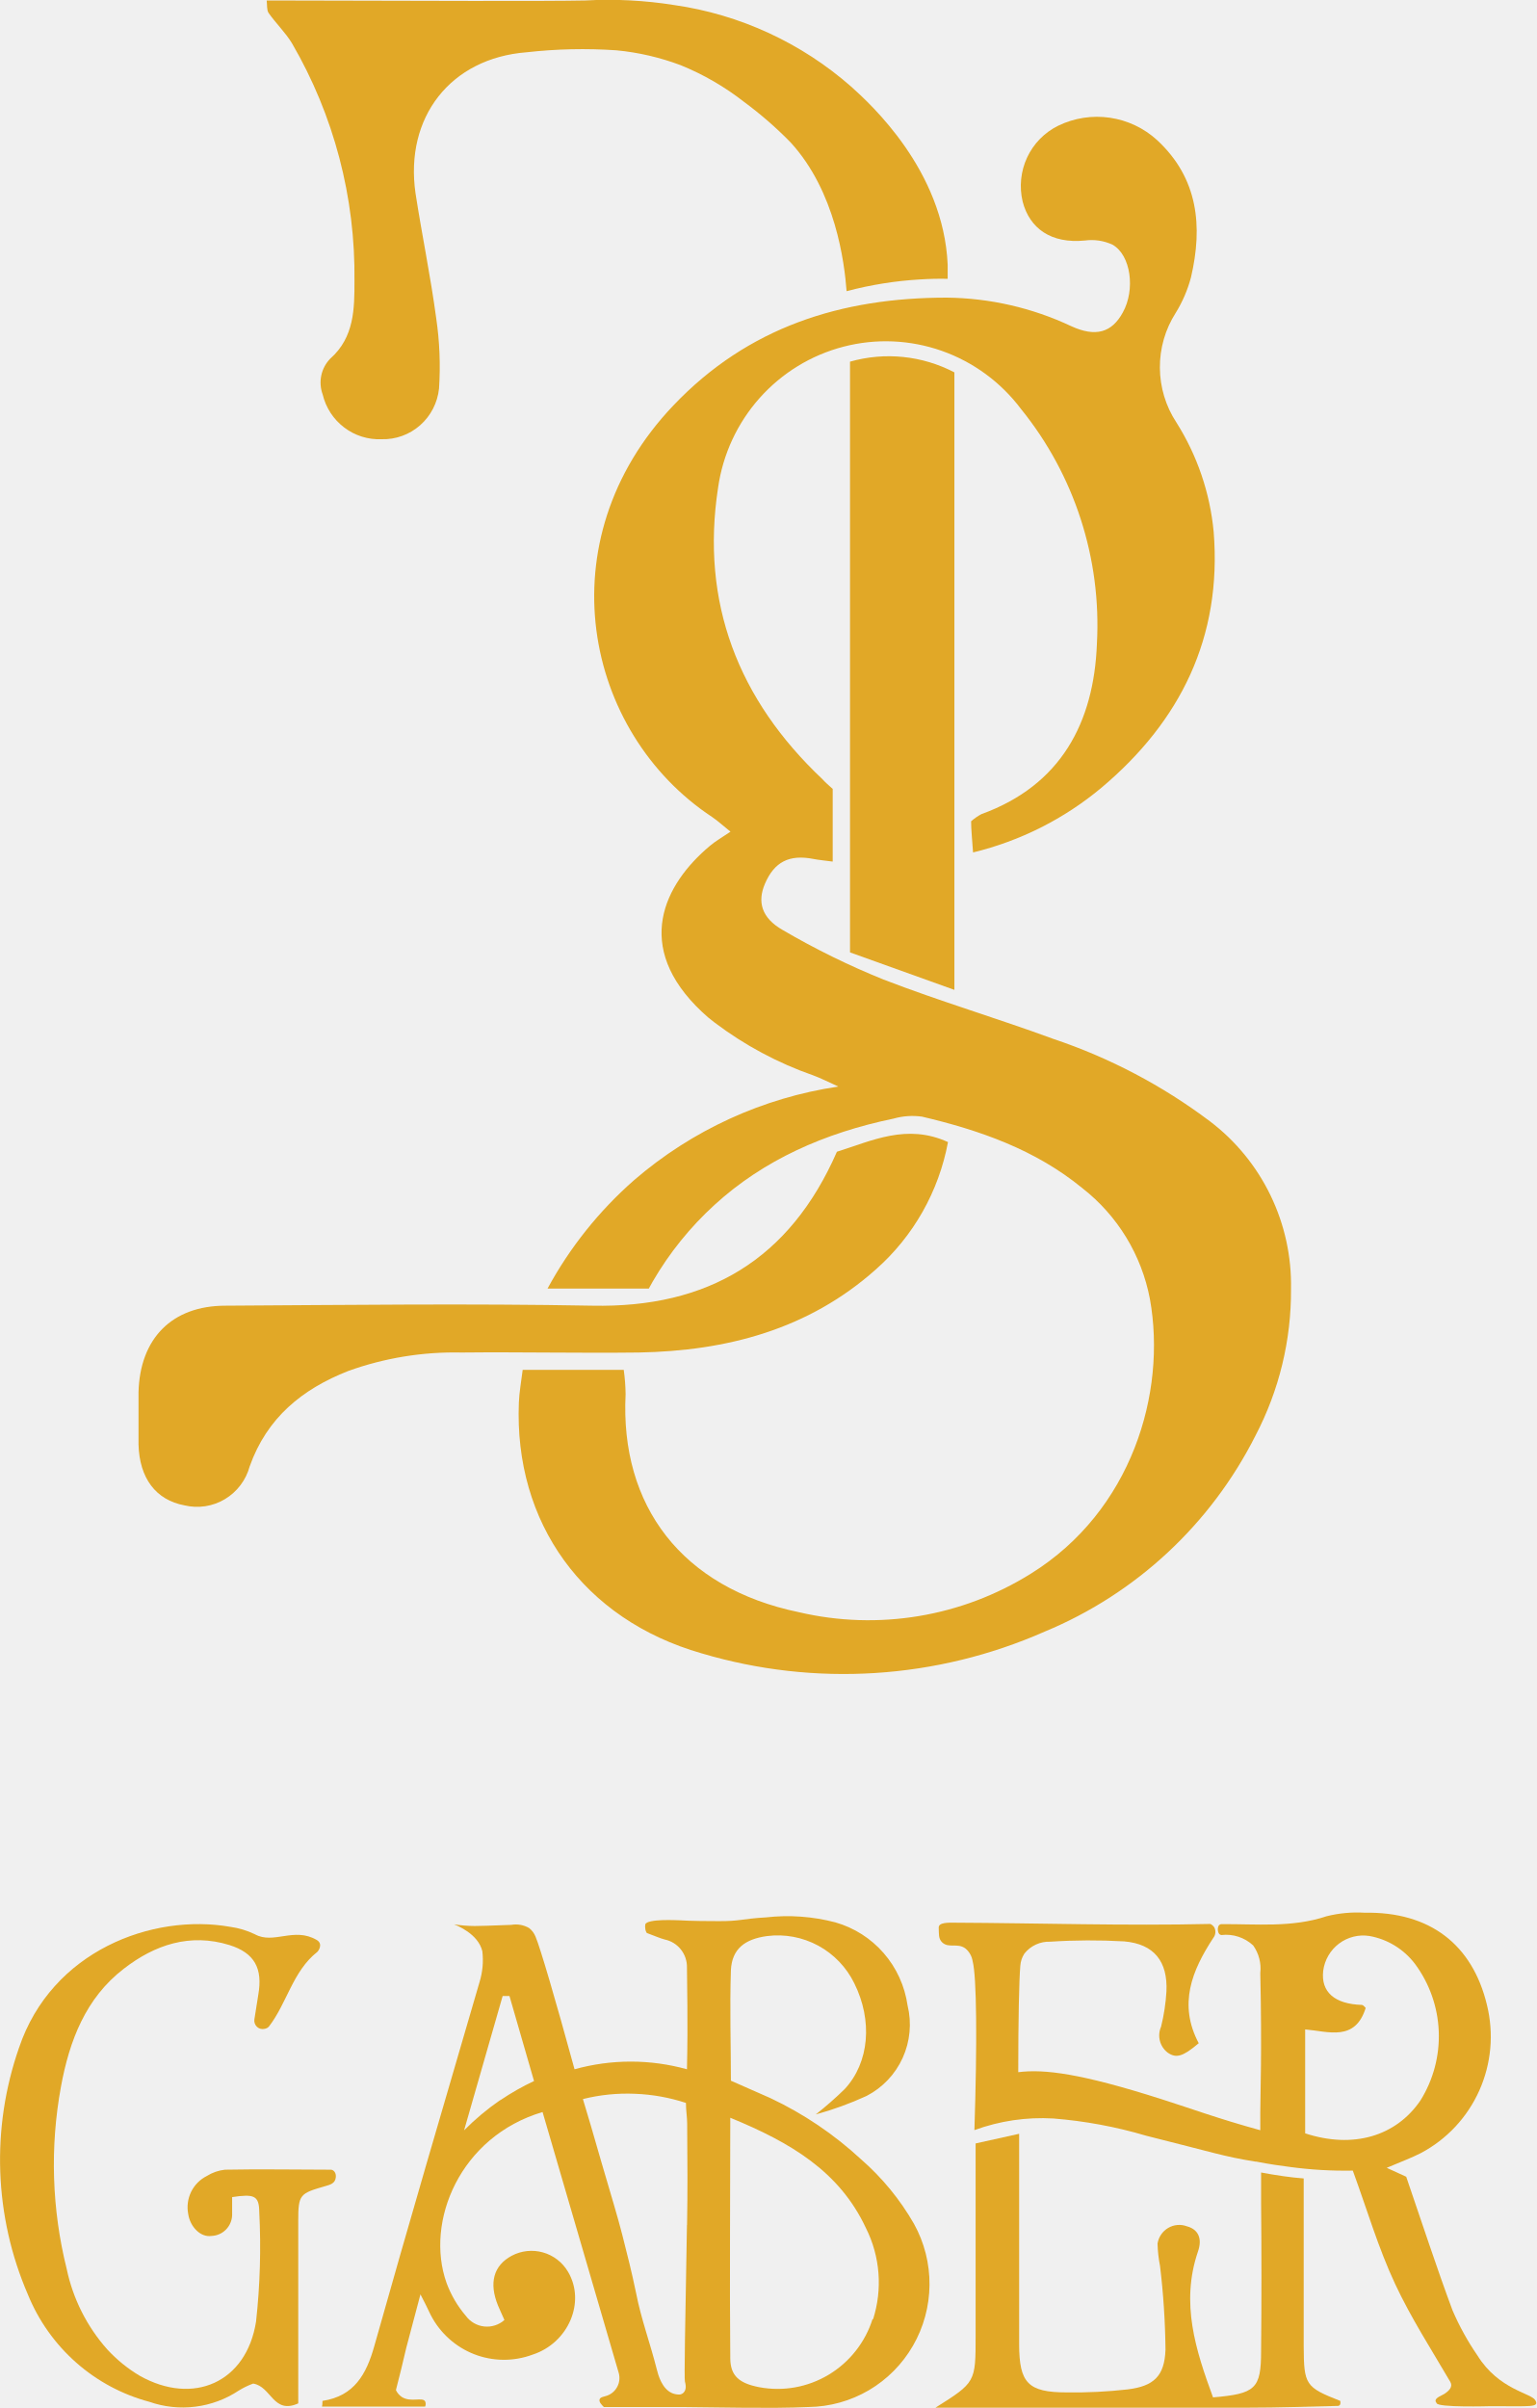
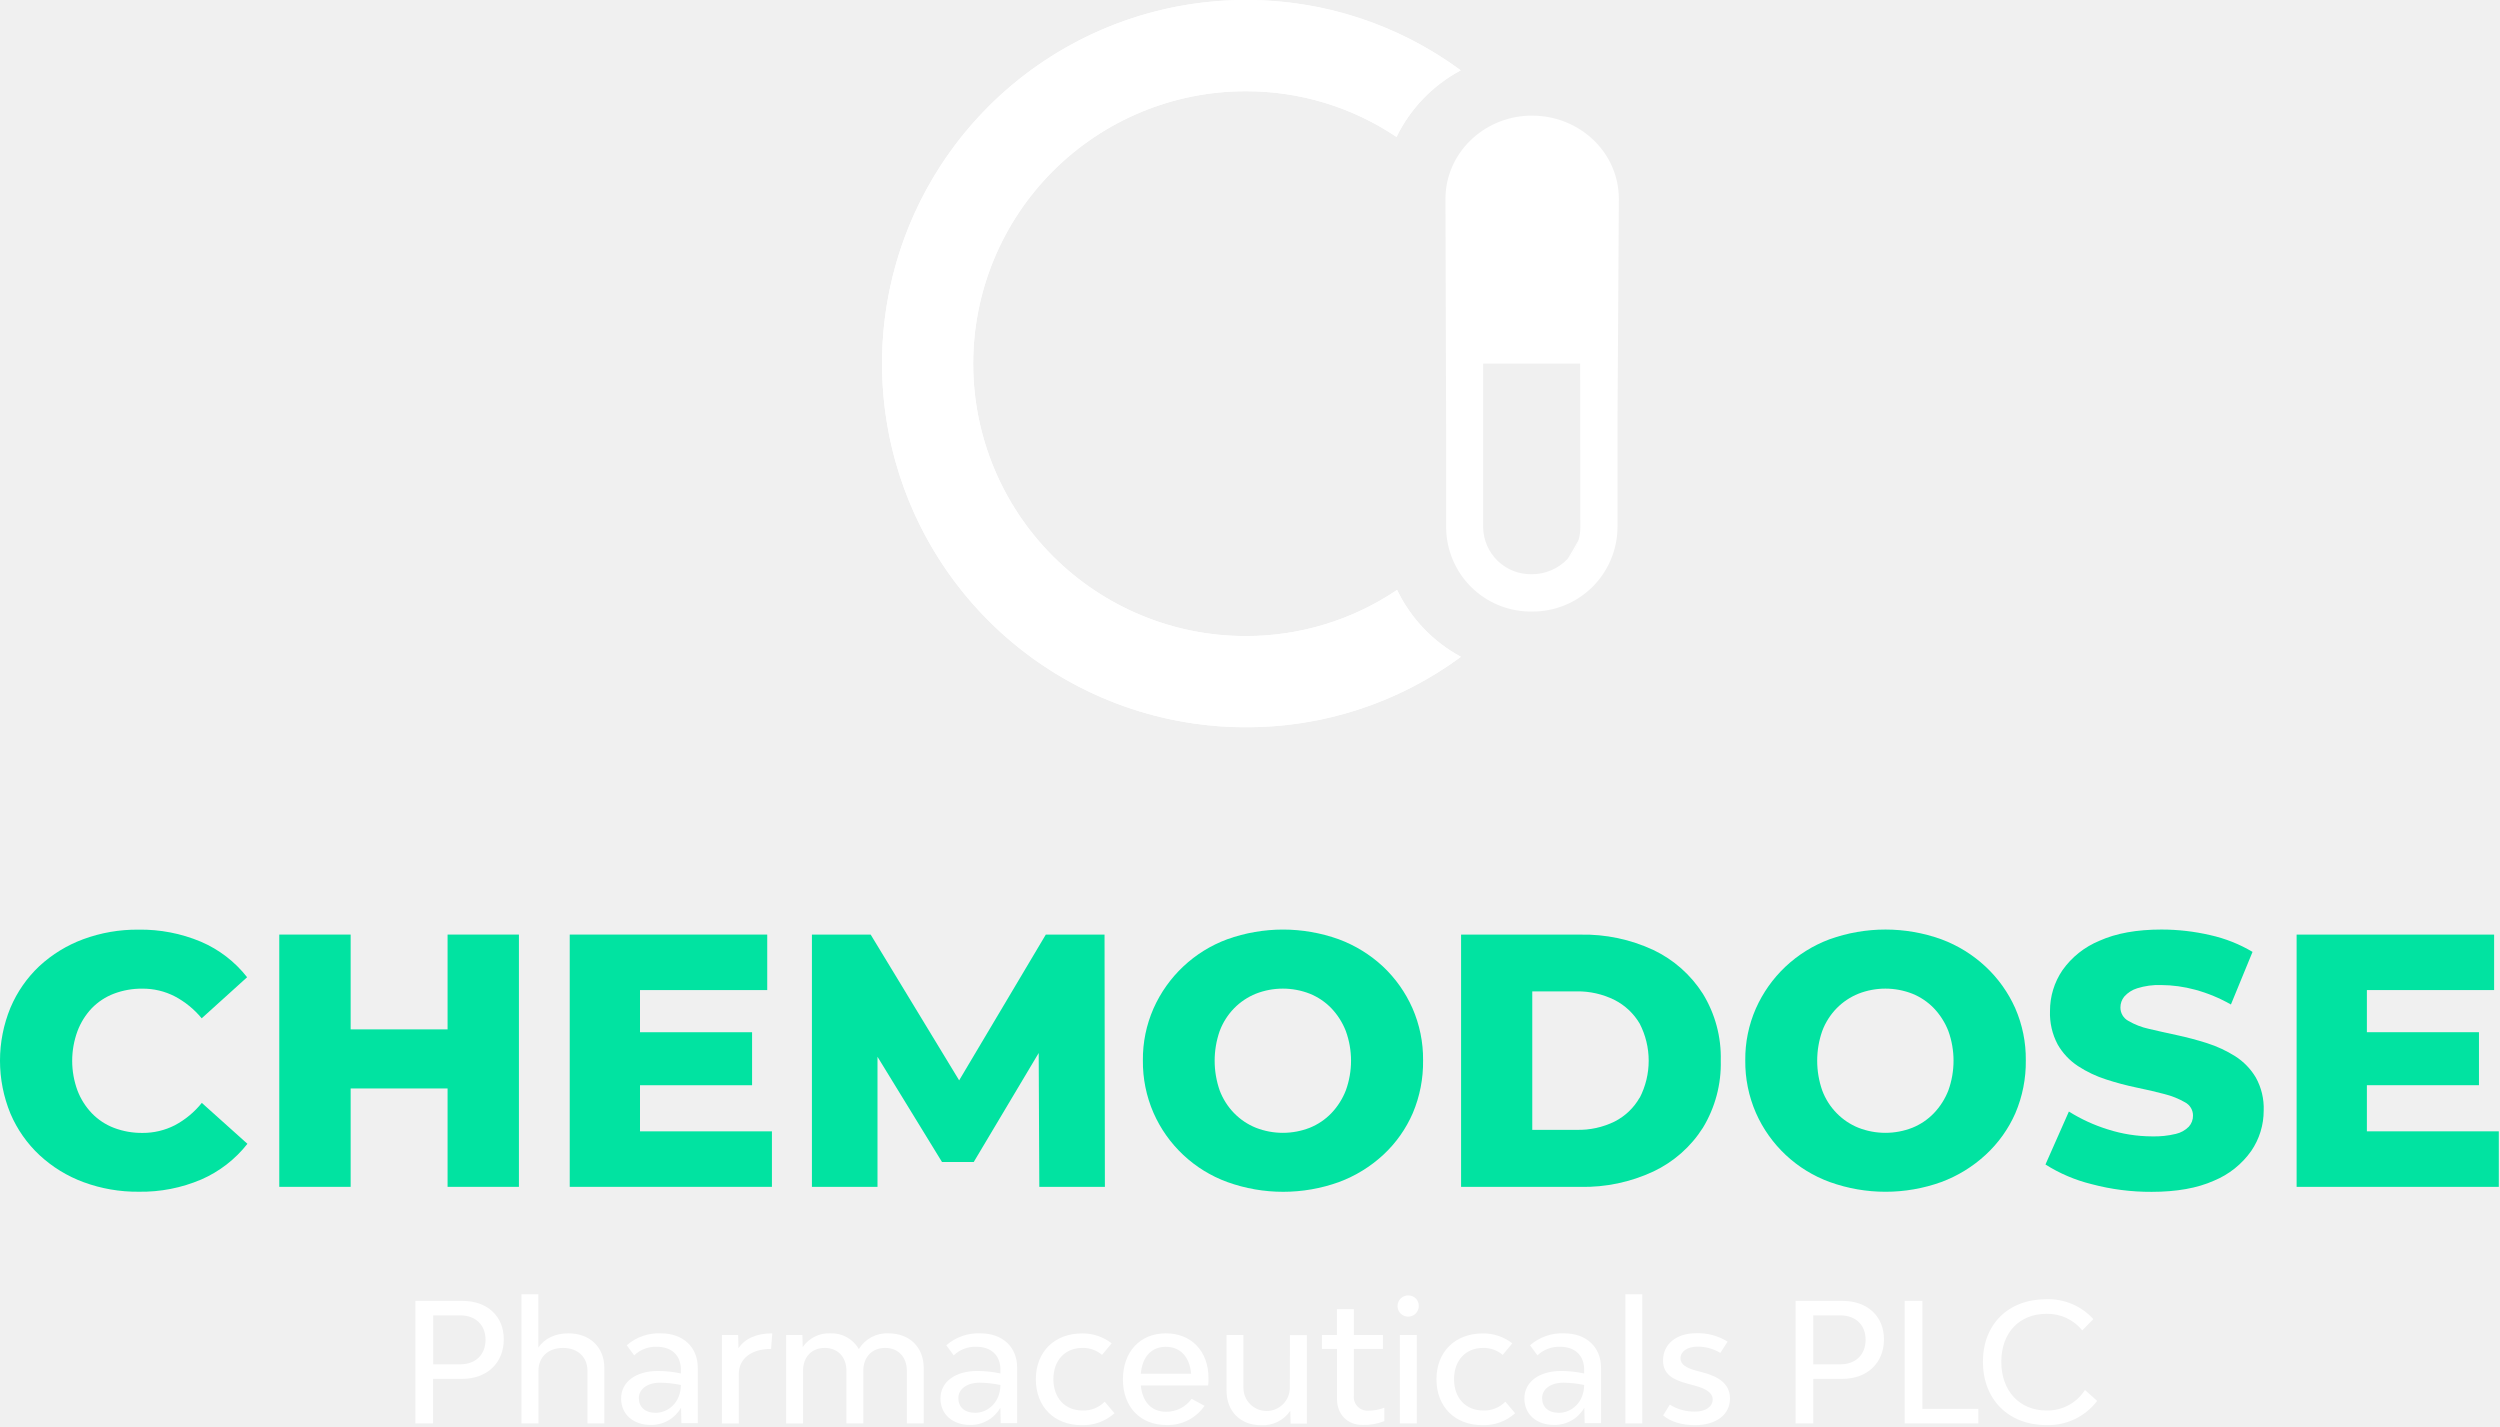
- <svg xmlns="http://www.w3.org/2000/svg" width="67" height="105" viewBox="0 0 67 105" fill="none">
-   <g clip-path="url(#clip0_75_204360)">
-     <path d="M12.733 1.886C14.564 5.031 15.506 8.618 15.459 12.262C15.459 13.448 15.459 14.707 14.402 15.639C14.205 15.842 14.07 16.096 14.012 16.372C13.954 16.649 13.975 16.936 14.073 17.201C14.21 17.776 14.541 18.284 15.01 18.64C15.478 18.996 16.055 19.177 16.642 19.152C17.259 19.17 17.86 18.951 18.324 18.542C18.789 18.132 19.082 17.561 19.147 16.943C19.215 15.913 19.173 14.877 19.021 13.856C18.778 12.045 18.4 10.234 18.121 8.423C17.645 5.11 19.651 2.538 22.961 2.28C24.265 2.133 25.579 2.104 26.888 2.194C27.848 2.286 28.791 2.505 29.694 2.846C30.682 3.248 31.61 3.786 32.451 4.444C33.173 4.977 33.852 5.567 34.48 6.21C36.446 8.356 36.828 11.447 36.922 12.697C37.969 12.42 39.04 12.248 40.12 12.185C40.539 12.158 40.943 12.149 41.33 12.158C41.33 12.013 41.33 11.801 41.33 11.543C41.15 7.418 37.952 4.526 37.129 3.783C34.95 1.868 32.266 0.63 29.402 0.22C28.119 0.016 26.817 -0.051 25.52 0.021C23.838 0.057 18.697 0.039 11.631 0.021C11.653 0.202 11.631 0.424 11.707 0.555C12.027 1.013 12.445 1.411 12.733 1.886Z" fill="#E1A827" />
-     <path d="M47.313 10.488C47.724 10.432 48.142 10.494 48.518 10.669C49.323 11.121 49.521 12.634 48.968 13.625C48.491 14.503 47.785 14.711 46.719 14.223C45.019 13.422 43.167 12.998 41.29 12.978C36.702 12.978 32.623 14.254 29.366 17.681C23.762 23.566 25.453 31.923 31.058 35.626C31.314 35.798 31.539 36.011 31.858 36.265C31.48 36.523 31.197 36.681 30.959 36.885C28.971 38.551 27.581 41.272 30.621 44.128C30.792 44.291 30.972 44.445 31.157 44.581C32.467 45.574 33.924 46.354 35.474 46.894C35.794 47.012 36.104 47.17 36.563 47.379C33.273 47.865 30.188 49.277 27.662 51.453C26.132 52.793 24.851 54.396 23.879 56.188H24.495C25.767 56.188 27.034 56.188 28.296 56.188L28.467 55.88C29.192 54.633 30.102 53.505 31.166 52.535C33.302 50.584 35.951 49.402 38.969 48.777C39.373 48.662 39.795 48.632 40.211 48.691C42.734 49.284 45.158 50.131 47.205 51.81C48.74 53.007 49.788 54.726 50.151 56.645C50.889 60.747 49.35 65.885 44.965 68.615C41.945 70.503 38.303 71.109 34.84 70.299C29.726 69.24 27.037 65.65 27.284 60.792C27.279 60.438 27.252 60.084 27.203 59.733H22.795C22.732 60.244 22.647 60.702 22.629 61.159C22.417 66.401 25.44 70.616 30.594 72.092C35.539 73.563 40.841 73.228 45.563 71.145C49.546 69.495 52.808 66.46 54.757 62.594C55.786 60.627 56.318 58.434 56.304 56.211C56.332 54.796 56.025 53.394 55.41 52.122C54.794 50.849 53.888 49.742 52.764 48.891C50.698 47.336 48.397 46.126 45.95 45.305C43.49 44.4 40.975 43.657 38.529 42.711C37.014 42.1 35.545 41.378 34.134 40.552C33.199 40.018 33.028 39.316 33.36 38.537C33.77 37.578 34.426 37.247 35.479 37.455C35.731 37.505 35.992 37.523 36.316 37.569V34.4C36.122 34.227 35.983 34.105 35.866 33.974C32.2 30.515 30.545 26.278 31.318 21.258C31.527 19.805 32.157 18.446 33.131 17.353C34.105 16.261 35.378 15.482 36.791 15.116C38.203 14.75 39.691 14.813 41.068 15.297C42.445 15.781 43.649 16.664 44.529 17.835C46.86 20.711 48.041 24.36 47.839 28.066C47.709 31.511 46.265 34.246 42.801 35.5C42.64 35.586 42.489 35.691 42.352 35.812C42.352 36.188 42.401 36.622 42.437 37.17C44.495 36.672 46.412 35.706 48.041 34.345C51.482 31.448 53.299 27.786 52.931 23.191C52.771 21.495 52.215 19.861 51.307 18.424C50.841 17.716 50.59 16.887 50.585 16.038C50.579 15.189 50.819 14.357 51.275 13.643C51.572 13.163 51.796 12.641 51.941 12.095C52.463 9.863 52.256 7.776 50.47 6.115C49.895 5.588 49.177 5.247 48.407 5.134C47.638 5.021 46.853 5.142 46.152 5.481C45.557 5.773 45.079 6.26 44.797 6.863C44.515 7.465 44.446 8.147 44.601 8.795C44.906 9.958 45.833 10.633 47.313 10.488Z" fill="#E1A827" />
-     <path d="M37.557 94.16C36.382 93.072 35.048 92.171 33.603 91.489L31.876 90.728C31.876 89.171 31.822 87.559 31.876 85.911C31.921 84.974 32.492 84.553 33.45 84.422C34.22 84.323 35.001 84.469 35.684 84.839C36.367 85.209 36.918 85.785 37.26 86.486C38.065 88.107 37.917 89.936 36.837 91.095C36.437 91.486 36.017 91.854 35.578 92.199C36.336 91.991 37.076 91.722 37.791 91.394C38.487 91.035 39.043 90.45 39.368 89.733C39.693 89.017 39.768 88.211 39.581 87.446C39.46 86.6 39.099 85.808 38.54 85.165C37.981 84.522 37.249 84.057 36.432 83.824C35.445 83.565 34.419 83.491 33.405 83.607C32.366 83.666 32.272 83.779 31.327 83.77C30.086 83.77 29.649 83.734 29.649 83.734C29.533 83.734 28.233 83.657 28.143 83.91C28.132 83.972 28.132 84.035 28.143 84.096C28.148 84.164 28.17 84.229 28.206 84.286C28.588 84.427 28.782 84.517 28.988 84.571C29.268 84.629 29.518 84.783 29.695 85.007C29.873 85.231 29.967 85.511 29.96 85.798C29.96 86.477 30.009 88.089 29.96 90.23C28.356 89.784 26.661 89.784 25.057 90.23C24.216 87.156 23.555 84.911 23.357 84.449C23.299 84.301 23.202 84.172 23.078 84.073C22.843 83.936 22.568 83.886 22.3 83.933C21.351 83.969 20.951 83.983 20.699 83.983C20.398 83.981 20.097 83.957 19.799 83.91C19.921 83.956 20.856 84.322 21.036 85.083C21.09 85.54 21.047 86.002 20.91 86.441L20.87 86.577C19.34 91.815 17.802 97.048 16.322 102.308C15.976 103.531 15.45 104.477 14.073 104.689C14.051 104.689 14.073 104.839 14.042 104.938H18.54C18.557 104.902 18.565 104.863 18.565 104.823C18.565 104.783 18.557 104.744 18.54 104.708C18.418 104.513 17.915 104.766 17.528 104.522C17.415 104.447 17.325 104.342 17.267 104.219C17.424 103.608 17.577 102.996 17.717 102.381L18.337 100.045C18.504 100.362 18.648 100.656 18.787 100.95C19.192 101.731 19.865 102.337 20.681 102.655C21.498 102.972 22.401 102.979 23.222 102.675C24.792 102.168 25.556 100.375 24.769 99.053C24.526 98.644 24.137 98.345 23.681 98.216C23.225 98.087 22.737 98.139 22.318 98.361C21.526 98.786 21.315 99.542 21.72 100.534C21.805 100.737 21.9 100.937 21.999 101.163C21.879 101.269 21.739 101.349 21.588 101.397C21.436 101.446 21.276 101.462 21.118 101.445C20.96 101.428 20.807 101.378 20.669 101.298C20.531 101.219 20.411 101.111 20.317 100.982C19.953 100.558 19.669 100.072 19.475 99.547C18.522 96.862 20.074 93.155 23.663 92.095L26.987 103.481C27.04 103.678 27.017 103.887 26.924 104.068C26.831 104.249 26.673 104.389 26.483 104.459C26.357 104.508 26.186 104.513 26.15 104.622C26.114 104.73 26.231 104.857 26.335 104.957C27.122 104.957 28.3 104.957 29.735 104.957C34.188 105.02 34.314 104.988 35.263 104.957C36.187 104.946 37.093 104.694 37.892 104.226C38.69 103.757 39.354 103.087 39.818 102.282C40.282 101.478 40.53 100.565 40.538 99.635C40.546 98.705 40.314 97.788 39.864 96.975C39.257 95.914 38.477 94.962 37.557 94.16ZM21.814 91.575C21.25 91.964 20.723 92.405 20.24 92.892C20.804 90.939 21.364 88.987 21.922 87.034H22.219C22.574 88.27 22.934 89.506 23.29 90.742C22.779 90.982 22.287 91.262 21.819 91.579L21.814 91.575ZM29.96 97.007C29.879 101.48 29.838 103.716 29.87 103.838C29.901 103.961 29.955 104.178 29.816 104.327C29.77 104.374 29.71 104.404 29.645 104.413C29.533 104.416 29.421 104.396 29.317 104.354C28.867 104.164 28.705 103.562 28.642 103.309C28.363 102.195 27.958 101.113 27.742 99.99C27.544 99.044 27.374 98.37 27.135 97.433C26.924 96.618 26.686 95.839 26.236 94.305C25.903 93.136 25.619 92.177 25.422 91.529C26.167 91.343 26.935 91.265 27.702 91.299C28.454 91.328 29.199 91.462 29.915 91.697C29.915 92.036 29.969 92.313 29.969 92.602C29.982 94.495 29.991 95.45 29.964 97.03L29.96 97.007ZM38.056 101.118C37.734 102.136 37.053 103 36.142 103.548C35.23 104.096 34.152 104.289 33.108 104.092C32.254 103.924 31.854 103.612 31.849 102.833C31.817 99.415 31.849 95.993 31.849 92.344C34.48 93.422 36.608 94.68 37.764 97.152C38.386 98.388 38.498 99.822 38.074 101.14L38.056 101.118Z" fill="#E1A827" />
-     <path d="M8.042 65.64C8.643 65.784 9.276 65.688 9.807 65.371C10.338 65.054 10.726 64.542 10.889 63.942C11.645 61.815 13.183 60.57 15.185 59.782C16.771 59.211 18.448 58.938 20.132 58.976C22.705 58.949 25.278 59.008 27.851 58.976C31.687 58.908 35.254 57.976 38.196 55.354C39.834 53.91 40.942 51.954 41.344 49.8C39.545 48.98 38.025 49.745 36.5 50.221C34.444 54.92 30.873 57.038 25.831 56.934C20.501 56.835 15.167 56.903 9.832 56.934C7.502 56.934 6.099 58.36 6.041 60.714C6.041 61.471 6.041 62.222 6.041 62.978C6.077 64.458 6.801 65.409 8.042 65.64Z" fill="#E1A827" />
-     <path d="M66.96 104.663C66.789 104.35 65.368 104.21 64.436 102.712C64.01 102.093 63.645 101.433 63.348 100.742C62.646 98.859 62.026 96.944 61.328 94.916L60.478 94.527C61.117 94.255 61.553 94.097 61.967 93.884C63.096 93.287 63.993 92.327 64.516 91.157C65.039 89.987 65.156 88.674 64.85 87.428C64.216 84.784 62.354 83.354 59.52 83.404C58.96 83.37 58.397 83.421 57.852 83.558C56.34 84.065 54.78 83.888 53.25 83.902C53.214 83.91 53.181 83.929 53.156 83.956C53.144 83.974 53.135 83.994 53.129 84.015C53.106 84.089 53.106 84.168 53.129 84.241C53.137 84.277 53.154 84.309 53.178 84.336C53.203 84.356 53.233 84.37 53.264 84.377C53.514 84.347 53.768 84.371 54.008 84.45C54.248 84.528 54.468 84.657 54.654 84.83C54.902 85.178 55.013 85.608 54.964 86.034C55.041 89.538 54.964 91.29 54.964 92.105V92.888C53.106 92.376 52.063 91.982 50.646 91.53C47.151 90.416 45.55 90.212 44.408 90.357C44.408 88.067 44.444 86.36 44.498 85.717C44.511 85.526 44.573 85.343 44.678 85.183C44.812 85.015 44.984 84.88 45.179 84.791C45.374 84.701 45.587 84.659 45.802 84.667C46.876 84.596 47.953 84.592 49.027 84.653C50.331 84.766 50.934 85.527 50.871 86.84C50.84 87.358 50.762 87.871 50.637 88.374C50.551 88.569 50.533 88.786 50.586 88.992C50.639 89.198 50.761 89.379 50.929 89.506C51.298 89.764 51.595 89.674 52.279 89.094C51.379 87.397 51.982 85.925 52.913 84.504C52.964 84.441 52.995 84.365 53.004 84.285C53.013 84.204 52.998 84.123 52.962 84.051C52.921 83.981 52.858 83.925 52.783 83.893C49.063 83.979 45.339 83.856 41.614 83.838C41.389 83.838 40.926 83.816 40.94 84.056C40.953 84.296 40.913 84.535 41.097 84.703C41.385 84.966 41.763 84.703 42.109 84.966C42.275 85.106 42.386 85.302 42.419 85.518C42.595 86.179 42.622 89.026 42.496 92.883C43.598 92.48 44.771 92.307 45.941 92.376C47.313 92.485 48.669 92.737 49.989 93.128C52.926 93.861 53.358 94.033 54.744 94.255H54.78C55.373 94.373 55.891 94.441 56.3 94.495C57.194 94.614 58.096 94.665 58.999 94.649C59.624 96.356 60.114 98.035 60.847 99.597C61.535 101.068 62.422 102.444 63.249 103.857C63.375 104.074 63.204 104.242 62.997 104.382C62.885 104.454 62.61 104.545 62.606 104.681C62.606 104.735 62.651 104.767 62.655 104.789C62.696 104.989 64.999 104.921 64.999 104.921C66.766 104.916 67.135 104.989 66.96 104.663ZM56.921 88.492C57.933 88.578 59.098 89.035 59.561 87.555C59.516 87.514 59.457 87.428 59.399 87.424C58.207 87.388 57.6 86.862 57.708 85.934C57.739 85.7 57.815 85.475 57.934 85.272C58.053 85.068 58.21 84.89 58.398 84.749C58.586 84.608 58.8 84.506 59.027 84.449C59.255 84.392 59.491 84.381 59.723 84.418C60.514 84.558 61.223 84.993 61.711 85.635C62.343 86.487 62.705 87.512 62.747 88.575C62.79 89.638 62.511 90.688 61.949 91.589C60.883 93.155 59.008 93.707 56.921 93.024V88.492Z" fill="#E1A827" />
-     <path d="M37.071 15.77V41.529L41.623 43.163V16.237C40.22 15.504 38.592 15.337 37.071 15.77Z" fill="#E1A827" />
-     <path d="M14.644 94.953C14.676 94.718 14.523 94.609 14.433 94.609C12.89 94.609 11.347 94.577 9.809 94.609C9.528 94.64 9.257 94.734 9.017 94.885C8.722 95.034 8.482 95.275 8.336 95.574C8.19 95.872 8.145 96.211 8.208 96.537C8.289 97.099 8.748 97.57 9.224 97.497C9.46 97.489 9.685 97.391 9.852 97.223C10.019 97.055 10.116 96.829 10.124 96.592C10.124 96.329 10.124 96.062 10.124 95.804C11.078 95.659 11.298 95.736 11.307 96.442C11.389 98.04 11.342 99.642 11.167 101.232C10.749 103.885 8.433 104.908 6.094 103.595C5.571 103.283 5.096 102.898 4.682 102.45C3.795 101.455 3.184 100.244 2.909 98.937C2.26 96.337 2.174 93.628 2.658 90.992C3.026 88.986 3.737 87.121 5.401 85.845C6.751 84.799 8.289 84.283 10.002 84.812C11.104 85.156 11.464 85.836 11.266 86.972C11.208 87.316 11.154 87.655 11.095 88.049C11.085 88.11 11.09 88.171 11.11 88.229C11.13 88.287 11.163 88.339 11.208 88.38C11.253 88.422 11.307 88.451 11.366 88.466C11.425 88.481 11.486 88.481 11.545 88.466C11.614 88.454 11.677 88.421 11.725 88.371C12.517 87.348 12.764 85.958 13.839 85.111C13.88 85.08 14.109 84.763 13.812 84.591C12.818 84.011 11.937 84.799 11.114 84.342C10.777 84.179 10.417 84.071 10.047 84.02C6.643 83.418 2.248 85.07 0.827 89.299C-0.394 92.802 -0.256 96.641 1.214 100.046C1.677 101.186 2.398 102.203 3.318 103.016C4.238 103.829 5.333 104.416 6.517 104.731C7.161 104.956 7.847 105.028 8.524 104.942C9.2 104.857 9.847 104.616 10.416 104.238C10.614 104.116 10.823 104.014 11.041 103.935C11.838 104.061 11.91 105.293 13.007 104.799V103.486C13.007 101.273 13.007 99.059 13.007 96.845C13.007 95.677 13.075 95.646 14.204 95.32C14.392 95.265 14.613 95.211 14.644 94.953Z" fill="#E1A827" />
-     <path d="M56.857 102.31C56.857 101.884 56.857 101.459 56.857 101.033C56.857 99.019 56.857 97.049 56.857 94.99C56.564 94.967 56.263 94.935 55.957 94.89C55.651 94.845 55.3 94.79 54.999 94.731C54.999 94.967 54.999 95.429 54.999 96.013C55.02 98.18 55.02 100.348 54.999 102.518C54.999 104.166 54.752 104.379 52.903 104.537C52.152 102.491 51.477 100.427 52.246 98.177C52.449 97.597 52.246 97.203 51.761 97.077C51.628 97.027 51.486 97.008 51.345 97.021C51.204 97.033 51.068 97.077 50.946 97.149C50.824 97.221 50.719 97.319 50.639 97.436C50.559 97.554 50.506 97.688 50.483 97.828C50.491 98.156 50.527 98.484 50.591 98.806C50.738 100.017 50.817 101.235 50.83 102.455C50.789 103.618 50.312 104.048 49.183 104.189C48.301 104.289 47.413 104.333 46.525 104.32C44.829 104.32 44.452 103.903 44.447 102.233C44.447 99.689 44.447 97.144 44.447 94.596V93.043L42.549 93.464C42.549 96.393 42.549 99.123 42.549 101.853C42.549 103.881 42.549 103.881 40.799 104.985C45.495 104.985 49.97 104.985 54.446 104.985C55.75 104.985 57.059 104.94 58.368 104.908C58.387 104.903 58.405 104.893 58.419 104.88C58.434 104.866 58.446 104.85 58.453 104.831C58.462 104.785 58.462 104.737 58.453 104.691C56.933 104.093 56.866 103.994 56.857 102.31Z" fill="#E1A827" />
+ <svg xmlns="http://www.w3.org/2000/svg" width="650" height="371" viewBox="0 0 650 371" fill="none">
+   <g clip-path="url(#clip0_69_413)">
+     <path d="M23.85 262.15C25.471 260.482 27.436 259.188 29.61 258.36C31.974 257.467 34.483 257.023 37.01 257.05C39.94 257.025 42.833 257.711 45.44 259.05C48.128 260.472 50.507 262.413 52.44 264.76L64.25 254.08C61.089 250.044 56.962 246.869 52.25 244.85C47.107 242.687 41.569 241.617 35.99 241.71C31.102 241.66 26.247 242.501 21.66 244.19C17.428 245.753 13.545 248.131 10.23 251.19C7.005 254.234 4.447 257.915 2.72 262C-0.907 270.825 -0.907 280.725 2.72 289.55C4.467 293.647 7.052 297.333 10.31 300.37C13.622 303.433 17.506 305.812 21.74 307.37C26.327 309.06 31.182 309.9 36.07 309.85C41.653 309.945 47.194 308.862 52.33 306.67C57.037 304.618 61.16 301.429 64.33 297.39L52.47 286.75C50.557 289.143 48.175 291.12 45.47 292.56C42.861 293.894 39.97 294.58 37.04 294.56C34.513 294.587 32.004 294.143 29.64 293.25C27.464 292.422 25.497 291.125 23.88 289.45C22.243 287.739 20.968 285.715 20.13 283.5C18.316 278.537 18.316 273.093 20.13 268.13C20.958 265.908 22.223 263.875 23.85 262.15Z" fill="#01E3A1" />
+     <path d="M116.37 267.64H91.17V242.99H72.61V308.58H91.17V283H116.37V308.58H134.92V242.99H116.37V267.64Z" fill="#01E3A1" />
+     <path d="M166.4 282.16H195.54V268.38H166.4V257.42H199.48V242.99H148.13V308.58H200.7V294.15H166.4V282.16Z" fill="#01E3A1" />
+     <path d="M271.91 242.99L249.38 280.89L226.37 242.99H211.1V308.58H228.15V274.76L244.92 302.12H253.17L270.06 273.78L270.22 308.58H287.27L287.18 242.99H271.91Z" fill="#01E3A1" />
+     <path d="M359.61 251.33C356.275 248.218 352.356 245.798 348.08 244.21C338.706 240.846 328.454 240.846 319.08 244.21C314.844 245.776 310.964 248.176 307.672 251.268C304.379 254.36 301.74 258.08 299.91 262.21C298.043 266.46 297.102 271.058 297.15 275.7C297.1 280.39 298.04 285.038 299.91 289.34C301.731 293.482 304.372 297.212 307.673 300.305C310.975 303.399 314.869 305.792 319.12 307.34C328.492 310.713 338.748 310.713 348.12 307.34C352.407 305.749 356.338 303.33 359.69 300.22C362.957 297.18 365.558 293.496 367.33 289.4C369.159 285.064 370.068 280.396 370 275.69C370.05 271.018 369.106 266.389 367.23 262.11C365.431 258.046 362.841 254.382 359.61 251.33ZM349.91 283.52C349.058 285.713 347.784 287.717 346.16 289.42C344.577 291.07 342.661 292.365 340.54 293.22C336.039 294.977 331.041 294.977 326.54 293.22C324.406 292.361 322.475 291.067 320.87 289.42C319.225 287.734 317.948 285.725 317.12 283.52C315.373 278.515 315.373 273.065 317.12 268.06C317.949 265.852 319.226 263.84 320.87 262.15C322.479 260.509 324.409 259.219 326.54 258.36C331.041 256.603 336.039 256.603 340.54 258.36C342.659 259.215 344.574 260.506 346.16 262.15C347.781 263.859 349.055 265.866 349.91 268.06C351.723 273.054 351.723 278.526 349.91 283.52Z" fill="#01E3A1" />
+     <path d="M429.88 247C423.935 244.232 417.436 242.864 410.88 243H379.88V308.59H410.88C417.436 308.731 423.937 307.362 429.88 304.59C435.164 302.092 439.63 298.146 442.76 293.21C445.949 287.948 447.559 281.881 447.4 275.73C447.556 269.627 445.945 263.609 442.76 258.4C439.625 253.463 435.161 249.512 429.88 247ZM426.32 285.37C424.805 288.041 422.537 290.208 419.8 291.6C416.729 293.106 413.339 293.847 409.92 293.76H398.39V257.76H409.92C413.345 257.702 416.734 258.471 419.8 260C422.513 261.384 424.775 263.514 426.32 266.14C427.858 269.124 428.66 272.433 428.66 275.79C428.66 279.147 427.858 282.456 426.32 285.44V285.37Z" fill="#01E3A1" />
+     <path d="M516.26 251.33C512.929 248.218 509.013 245.798 504.74 244.21C495.35 240.84 485.08 240.84 475.69 244.21C471.41 245.807 467.493 248.245 464.17 251.38C460.935 254.448 458.339 258.125 456.53 262.2C454.663 266.45 453.722 271.048 453.77 275.69C453.72 280.38 454.66 285.028 456.53 289.33C458.351 293.472 460.992 297.202 464.293 300.295C467.595 303.389 471.489 305.782 475.74 307.33C485.112 310.703 495.368 310.703 504.74 307.33C509.025 305.737 512.956 303.318 516.31 300.21C519.588 297.18 522.206 293.507 524 289.42C525.846 285.081 526.769 280.405 526.71 275.69C526.763 271.019 525.823 266.39 523.95 262.11C522.133 258.038 519.519 254.373 516.26 251.33ZM506.57 283.52C505.718 285.713 504.444 287.717 502.82 289.42C501.237 291.07 499.321 292.365 497.2 293.22C492.699 294.977 487.701 294.977 483.2 293.22C481.066 292.361 479.135 291.067 477.53 289.42C475.881 287.738 474.603 285.728 473.78 283.52C472.033 278.515 472.033 273.065 473.78 268.06C474.607 265.851 475.884 263.839 477.53 262.15C479.139 260.509 481.069 259.219 483.2 258.36C487.701 256.603 492.699 256.603 497.2 258.36C499.319 259.215 501.234 260.506 502.82 262.15C504.441 263.858 505.715 265.866 506.57 268.06C508.37 273.056 508.37 278.524 506.57 283.52Z" fill="#01E3A1" />
+     <path d="M581.15 274.62C578.883 273.191 576.443 272.055 573.89 271.24C571.257 270.4 568.617 269.697 565.97 269.13C563.323 268.563 560.903 268.02 558.71 267.5C556.833 267.094 555.031 266.395 553.37 265.43C552.737 265.09 552.211 264.583 551.847 263.964C551.484 263.345 551.298 262.638 551.31 261.92C551.309 260.896 551.663 259.903 552.31 259.11C553.214 258.094 554.38 257.347 555.68 256.95C557.678 256.326 559.767 256.042 561.86 256.11C564.867 256.129 567.859 256.539 570.76 257.33C574.003 258.214 577.121 259.504 580.04 261.17L585.66 247.49C582.247 245.463 578.534 243.992 574.66 243.13C570.509 242.168 566.261 241.681 562 241.68C555.56 241.68 550.187 242.65 545.88 244.59C541.997 246.178 538.649 248.842 536.23 252.27C534.111 255.394 532.985 259.085 533 262.86C532.885 265.889 533.575 268.895 535 271.57C536.296 273.834 538.109 275.759 540.29 277.19C542.559 278.671 545.018 279.838 547.6 280.66C550.199 281.509 552.843 282.213 555.52 282.77C558.11 283.3 560.52 283.86 562.73 284.45C564.619 284.914 566.433 285.641 568.12 286.61C568.742 286.938 569.263 287.43 569.627 288.033C569.99 288.636 570.181 289.326 570.18 290.03C570.2 291.098 569.814 292.135 569.1 292.93C568.18 293.867 567.01 294.519 565.73 294.81C563.692 295.304 561.596 295.522 559.5 295.46C555.603 295.446 551.731 294.832 548.02 293.64C544.463 292.538 541.065 290.978 537.91 289L531.82 302.77C535.517 305.111 539.57 306.837 543.82 307.88C548.909 309.233 554.154 309.906 559.42 309.88C565.913 309.88 571.317 308.913 575.63 306.98C579.528 305.376 582.889 302.694 585.32 299.25C587.445 296.147 588.575 292.471 588.56 288.71C588.669 285.716 587.957 282.748 586.5 280.13C585.171 277.901 583.339 276.014 581.15 274.62Z" fill="#01E3A1" />
+     <path d="M615.39 294.15V282.16H644.53V268.38H615.39V257.42H648.47V242.99H597.12V308.58H649.69V294.15H615.39Z" fill="#01E3A1" />
+     <path d="M120.25 338.23H108V370.09H112.6V358.51H120.09C126.64 358.51 130.98 354.37 130.98 348.22C131 342.24 126.71 338.23 120.25 338.23ZM119.69 354.72H112.63V342H119.69C123.69 342 126.24 344.54 126.24 348.33C126.24 352.12 123.74 354.72 119.69 354.72Z" fill="white" />
+     <path d="M147.8 346.67C144.31 346.67 141.6 348 139.97 350.37V336.51H135.58V370.09H140V356.4C140 352.83 142.54 350.46 146.37 350.46C150.2 350.46 152.74 352.83 152.74 356.4V370.09H157.13V355.62C157.1 350.24 153.35 346.67 147.8 346.67Z" fill="white" />
+     <path d="M171.86 346.67C168.602 346.519 165.411 347.629 162.95 349.77L164.89 352.39C165.674 351.643 166.601 351.06 167.614 350.677C168.627 350.294 169.707 350.118 170.79 350.16C174.66 350.16 177.03 352.44 177.03 356.1V357.1C175.078 356.678 173.087 356.461 171.09 356.45C165.32 356.45 161.49 359.29 161.49 363.6C161.49 367.73 164.63 370.49 169.24 370.49C170.826 370.51 172.389 370.105 173.765 369.317C175.142 368.529 176.283 367.387 177.07 366.01L177.16 370.01H181.42V355.62C181.42 350.24 177.59 346.67 171.86 346.67ZM170.49 367.33C167.69 367.33 166.1 365.82 166.1 363.5C166.1 361.18 168.29 359.5 171.65 359.5C173.459 359.519 175.261 359.72 177.03 360.1C177 364.71 173.67 367.33 170.49 367.33Z" fill="white" />
+     <path d="M192 350.54L191.92 347.1H187.7V370.1H192.09V357.22C192.09 353.3 195.28 350.72 200.48 350.72L200.79 346.67C196.74 346.67 193.69 348 192 350.54Z" fill="white" />
+     <path d="M231 346.67C229.467 346.596 227.943 346.937 226.588 347.657C225.233 348.377 224.097 349.449 223.3 350.76C222.559 349.464 221.475 348.398 220.168 347.676C218.861 346.955 217.381 346.607 215.89 346.67C214.488 346.604 213.093 346.898 211.836 347.523C210.58 348.148 209.504 349.083 208.71 350.24L208.62 347.1H204.4V370.1H208.79V356.4C208.79 352.83 211.03 350.46 214.43 350.46C217.83 350.46 220.07 352.83 220.07 356.4V370.09H224.46V356.4C224.46 352.83 226.74 350.46 230.14 350.46C233.54 350.46 235.78 352.83 235.78 356.4V370.09H240.17V355.62C240.13 350.24 236.47 346.67 231 346.67Z" fill="white" />
+     <path d="M254.94 346.67C251.682 346.519 248.491 347.629 246.03 349.77L247.97 352.39C248.753 351.643 249.677 351.061 250.689 350.678C251.701 350.295 252.779 350.119 253.86 350.16C257.74 350.16 260.11 352.44 260.11 356.1V357.1C258.138 356.675 256.127 356.457 254.11 356.45C248.35 356.45 244.52 359.29 244.52 363.6C244.52 367.73 247.66 370.49 252.26 370.49C253.847 370.509 255.411 370.104 256.79 369.317C258.168 368.529 259.311 367.387 260.1 366.01L260.18 370.01H264.45V355.62C264.5 350.24 260.66 346.67 254.94 346.67ZM253.56 367.33C250.76 367.33 249.17 365.82 249.17 363.5C249.17 361.18 251.37 359.5 254.72 359.5C256.532 359.519 258.338 359.72 260.11 360.1C260.06 364.71 256.75 367.33 253.56 367.33Z" fill="white" />
+     <path d="M281.46 366.73C276.89 366.73 273.88 363.46 273.88 358.59C273.88 353.72 276.88 350.46 281.41 350.46C283.282 350.408 285.106 351.053 286.53 352.27L289.03 349.27C286.843 347.566 284.142 346.656 281.37 346.69C274.14 346.69 269.32 351.47 269.32 358.61C269.32 365.75 274.09 370.54 281.24 370.54C284.375 370.651 287.43 369.539 289.76 367.44L287.22 364.44C286.472 365.202 285.574 365.799 284.582 366.194C283.59 366.588 282.527 366.771 281.46 366.73Z" fill="white" />
+     <path d="M303.11 346.67C296.39 346.67 291.96 351.49 291.96 358.67C291.96 365.85 296.52 370.51 303.28 370.51C305.217 370.571 307.138 370.146 308.867 369.272C310.597 368.399 312.08 367.105 313.18 365.51L309.82 363.7C309.067 364.741 308.078 365.588 306.934 366.172C305.79 366.756 304.524 367.06 303.24 367.06C299.24 367.06 297.04 364.39 296.61 360.22H314.12C314.196 359.59 314.226 358.955 314.21 358.32C314.21 351.32 309.78 346.67 303.11 346.67ZM296.61 357.17C296.99 352.83 299.32 350.17 303.11 350.17C306.9 350.17 309.3 352.79 309.69 357.17H296.61Z" fill="white" />
+     <path d="M335.35 360.83C335.35 362.429 334.715 363.963 333.584 365.094C332.453 366.225 330.919 366.86 329.32 366.86C327.721 366.86 326.187 366.225 325.056 365.094C323.925 363.963 323.29 362.429 323.29 360.83V347.1H318.9V361.56C318.9 366.94 322.48 370.56 327.9 370.56C329.378 370.641 330.852 370.338 332.179 369.681C333.505 369.024 334.639 368.035 335.47 366.81L335.56 370.13H339.78V347.13H335.39L335.35 360.83Z" fill="white" />
+     <path d="M352 362.85V350.72H359.57V347.1H352V340.38H347.61V347.1H343.7V350.72H347.62V363.72C347.62 367.72 350.28 370.48 354.24 370.48C356.186 370.55 358.125 370.209 359.93 369.48V366C358.556 366.531 357.093 366.796 355.62 366.78C355.114 366.793 354.611 366.698 354.146 366.5C353.68 366.303 353.261 366.008 352.918 365.636C352.576 365.264 352.316 364.823 352.158 364.342C352 363.862 351.946 363.353 352 362.85Z" fill="white" />
+     <path d="M368.36 347.1H363.97V370.09H368.36V347.1Z" fill="white" />
+     <path d="M366.17 336.81C365.622 336.8 365.084 336.953 364.623 337.251C364.163 337.548 363.801 337.975 363.585 338.479C363.368 338.982 363.306 339.539 363.407 340.077C363.508 340.616 363.767 341.112 364.151 341.503C364.535 341.894 365.026 342.162 365.563 342.273C366.1 342.383 366.657 342.332 367.164 342.124C367.672 341.917 368.106 341.563 368.411 341.108C368.717 340.654 368.88 340.118 368.88 339.57C368.892 339.209 368.831 338.848 368.7 338.511C368.568 338.174 368.37 337.867 368.117 337.609C367.863 337.351 367.56 337.147 367.225 337.01C366.891 336.872 366.532 336.804 366.17 336.81Z" fill="white" />
+     <path d="M385.62 366.73C381.06 366.73 378.05 363.46 378.05 358.59C378.05 353.72 381.05 350.46 385.58 350.46C387.452 350.408 389.276 351.053 390.7 352.27L393.2 349.27C391.013 347.566 388.312 346.656 385.54 346.69C378.31 346.69 373.48 351.47 373.48 358.61C373.48 365.75 378.26 370.54 385.41 370.54C388.545 370.651 391.6 369.539 393.93 367.44L391.39 364.44C390.641 365.202 389.74 365.8 388.747 366.194C387.753 366.588 386.688 366.771 385.62 366.73Z" fill="white" />
+     <path d="M406.71 346.67C403.452 346.521 400.262 347.631 397.8 349.77L399.74 352.39C400.524 351.643 401.451 351.06 402.464 350.677C403.477 350.294 404.557 350.118 405.64 350.16C409.51 350.16 411.88 352.44 411.88 356.1V357.1C409.928 356.678 407.937 356.461 405.94 356.45C400.17 356.45 396.34 359.29 396.34 363.6C396.34 367.73 399.48 370.49 404.09 370.49C405.676 370.51 407.239 370.105 408.615 369.317C409.992 368.529 411.133 367.387 411.92 366.01L412.01 370.01H416.27V355.62C416.27 350.24 412.44 346.67 406.71 346.67ZM405.34 367.33C402.54 367.33 400.95 365.82 400.95 363.5C400.95 361.18 403.14 359.5 406.5 359.5C408.309 359.519 410.111 359.72 411.88 360.1C411.84 364.71 408.52 367.33 405.34 367.33Z" fill="white" />
+     <path d="M426.99 336.51H422.6V370.09H426.99V336.51Z" fill="white" />
+     <path d="M443 356.91L440.8 356.31C438.57 355.67 436.93 354.85 436.93 353.13C436.93 351.41 438.69 350.13 441.28 350.13C443.394 350.093 445.475 350.658 447.28 351.76L449.18 348.83C446.722 347.291 443.858 346.528 440.96 346.64C435.83 346.64 432.39 349.48 432.39 353.74C432.39 357.31 434.97 358.74 438.72 359.74L440.91 360.34C443.45 361.07 445.3 362.06 445.3 363.87C445.3 365.68 443.49 367.01 440.78 367.01C438.441 367.074 436.135 366.448 434.15 365.21L432.41 368C434.35 369.68 437.32 370.54 440.72 370.54C446.23 370.54 449.8 367.78 449.8 363.61C449.8 359.71 446.66 357.9 443 356.91Z" fill="white" />
+     <path d="M479.07 338.23H466.85V370.09H471.45V358.51H478.94C485.49 358.51 489.83 354.37 489.83 348.22C489.83 342.24 485.53 338.23 479.07 338.23ZM478.51 354.72H471.45V342H478.51C482.51 342 485.06 344.54 485.06 348.33C485.06 352.12 482.56 354.72 478.51 354.72Z" fill="white" />
+     <path d="M499.82 338.23H495.21V370.09H514.37V366.3H499.82V338.23Z" fill="white" />
+     <path d="M542.09 361.39C541.024 363.065 539.543 364.437 537.791 365.373C536.039 366.308 534.075 366.776 532.09 366.73C525.09 366.73 520.34 361.65 520.34 354.07C520.34 346.49 525.03 341.59 532.13 341.59C533.899 341.557 535.652 341.927 537.256 342.672C538.861 343.417 540.274 344.517 541.39 345.89L544.27 342.97C542.724 341.268 540.825 339.923 538.706 339.03C536.587 338.137 534.298 337.718 532 337.8C522.15 337.8 515.56 344.3 515.56 354.07C515.56 363.84 522.19 370.52 532.05 370.52C534.594 370.604 537.122 370.077 539.42 368.982C541.719 367.888 543.721 366.258 545.26 364.23L542.09 361.39Z" fill="white" />
+     <path d="M407.52 145.45C408.943 144.002 409.975 142.216 410.52 140.26C409.55 142 408.56 143.74 407.52 145.45Z" fill="white" />
+     <path d="M398.36 30.07H397.55C385.55 30.48 375.92 39.92 375.82 51.54C375.815 51.603 375.815 51.667 375.82 51.73L376 114.73V137.31C376.079 143.014 378.371 148.464 382.391 152.51C386.412 156.557 391.847 158.884 397.55 159H398.27C404.11 159.059 409.736 156.799 413.913 152.716C418.089 148.633 420.476 143.06 420.55 137.22V114.73V109.8L420.73 80.46L420.9 51.74C420.93 39.77 410.83 30.07 398.36 30.07ZM410.88 137.22C410.878 138.233 410.744 139.242 410.48 140.22C409.935 142.176 408.903 143.962 407.48 145.41C406.279 146.647 404.841 147.629 403.251 148.298C401.662 148.966 399.954 149.307 398.23 149.3C394.952 149.359 391.785 148.117 389.421 145.845C387.058 143.573 385.691 140.457 385.62 137.18V94.53H410.84L410.88 137.22Z" fill="white" />
+     <path d="M363.24 153.39C351.611 161.242 337.892 165.423 323.86 165.39C305.075 165.39 287.059 157.928 273.776 144.644C260.492 131.361 253.03 113.345 253.03 94.56C253.03 75.775 260.492 57.759 273.776 44.476C287.059 31.192 305.075 23.73 323.86 23.73C337.828 23.684 351.491 27.818 363.09 35.6C366.694 28.215 372.539 22.157 379.79 18.29C361.572 4.938 339.177 -1.453 316.656 0.271C294.135 1.995 272.974 11.721 257 27.69C243.783 40.913 234.783 57.759 231.138 76.096C227.493 94.433 229.366 113.44 236.521 130.713C243.676 147.986 255.791 162.75 271.335 173.139C286.879 183.528 305.154 189.075 323.85 189.08C344.005 189.189 363.653 182.765 379.85 170.77C372.615 166.878 366.8 160.793 363.24 153.39Z" fill="white" />
+     <path d="M379.82 170.77C361.601 184.133 339.2 190.533 316.672 188.81C294.143 187.088 272.976 177.357 257 161.38C243.781 148.157 234.78 131.312 231.134 112.973C227.489 94.635 229.363 75.628 236.519 58.355C243.675 41.081 255.793 26.318 271.339 15.931C286.886 5.544 305.163 -6.03352e-05 323.86 -1.06414e-05C343.989 -0.103 363.611 6.314 379.79 18.29C372.539 22.156 366.694 28.215 363.09 35.6C351.493 27.811 337.83 23.67 323.86 23.71C305.075 23.71 287.059 31.172 273.776 44.456C260.492 57.739 253.03 75.755 253.03 94.54C253.03 113.325 260.492 131.341 273.776 144.624C287.059 157.908 305.075 165.37 323.86 165.37C337.892 165.403 351.611 161.222 363.24 153.37C366.789 160.776 372.594 166.868 379.82 170.77Z" fill="white" />
  </g>
  <defs>
-     <clipPath id="clip0_75_204360">
-       <rect width="67" height="105" fill="white" />
+     <clipPath id="clip0_69_413">
+       <rect width="649.69" height="370.52" fill="white" />
    </clipPath>
  </defs>
</svg>
